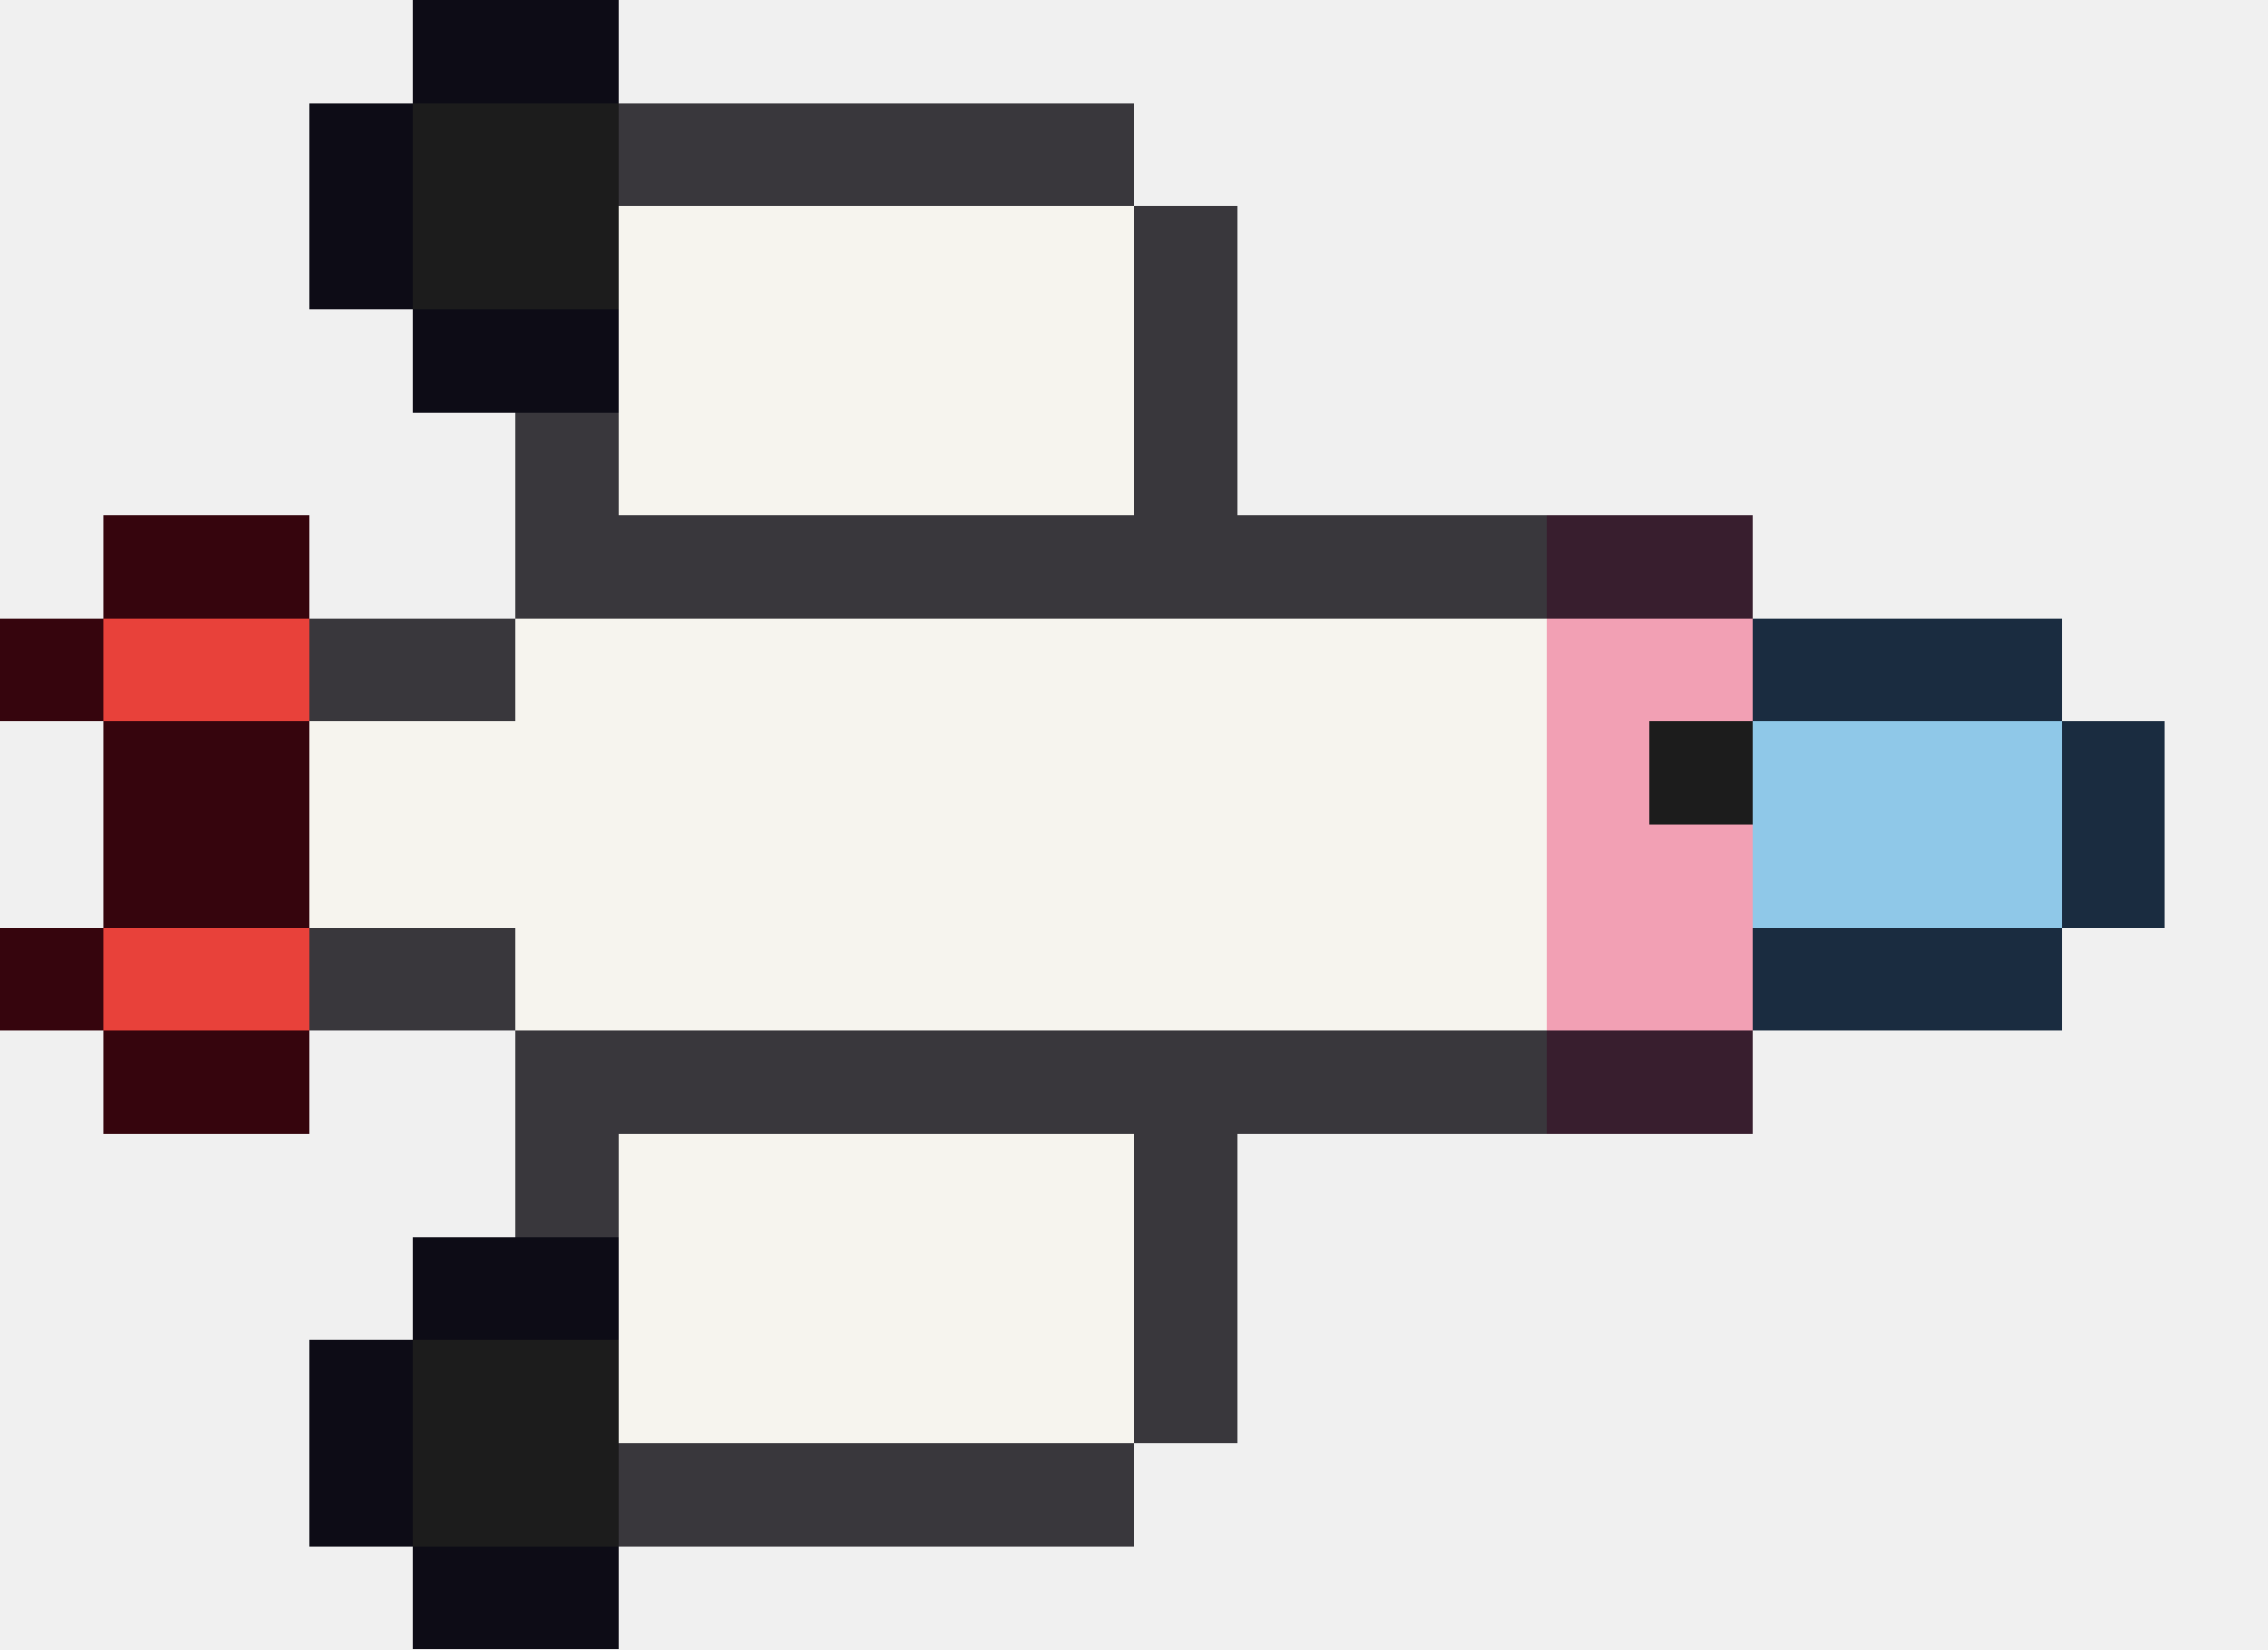
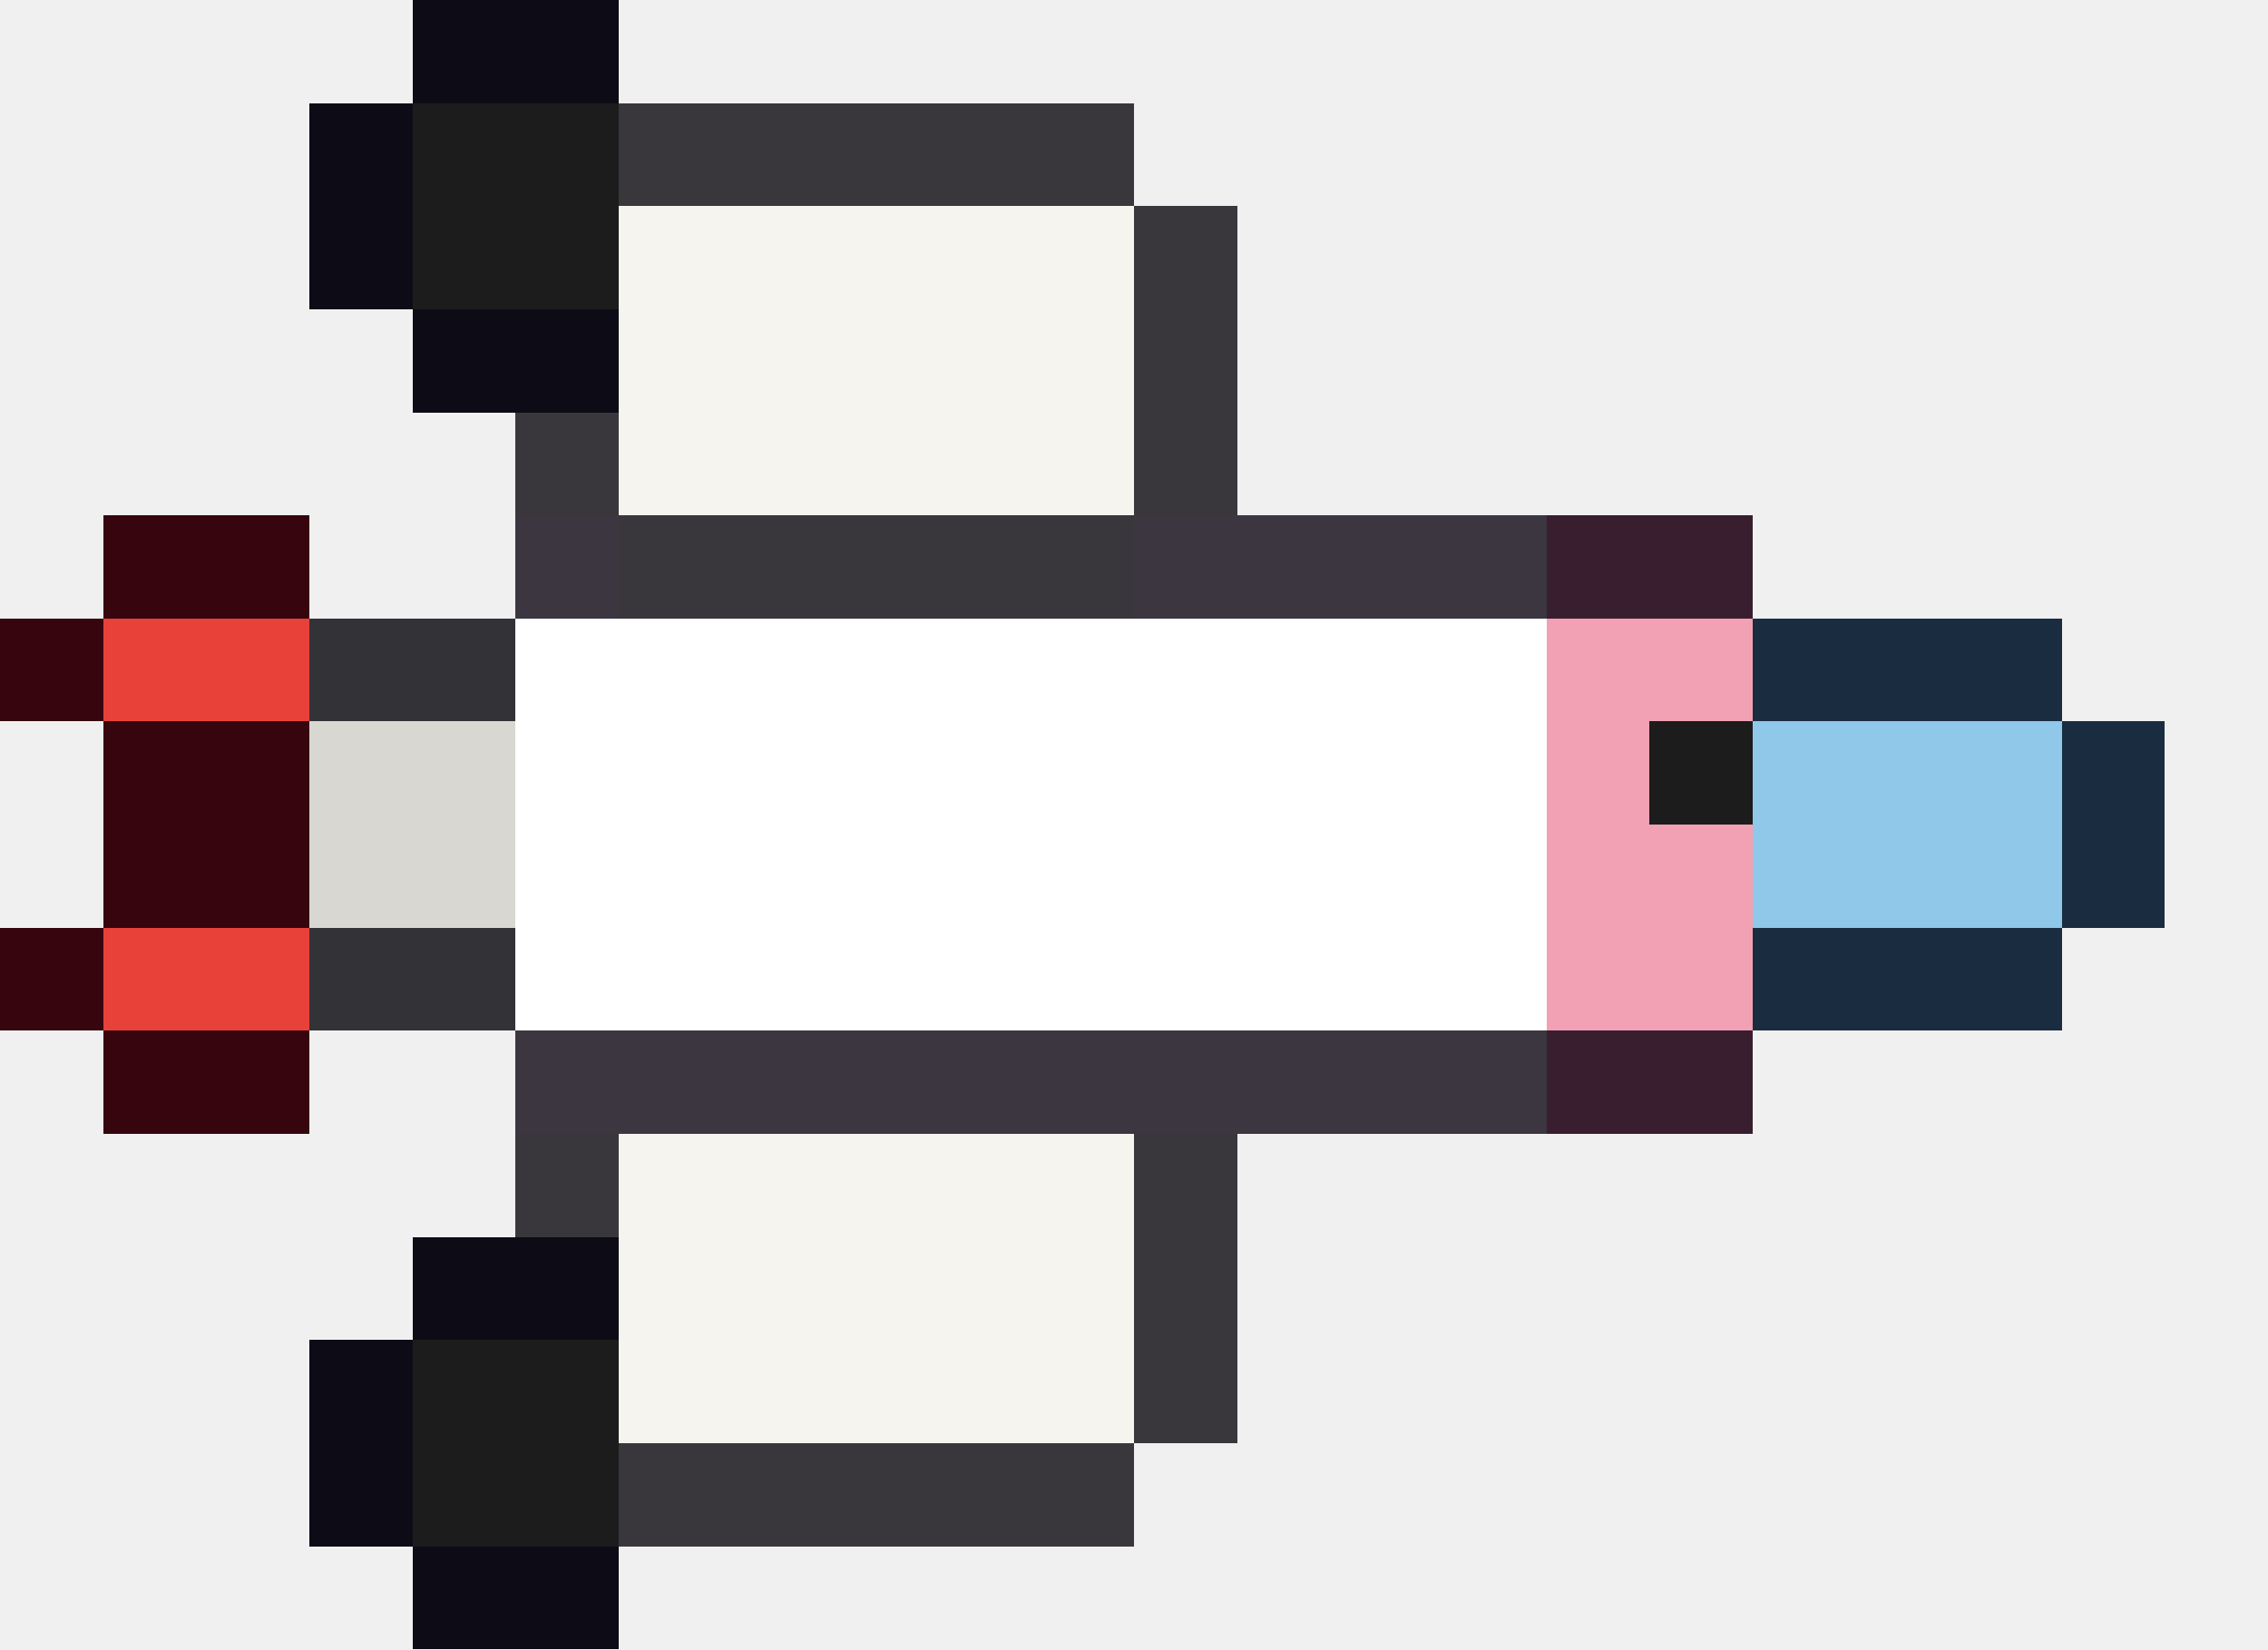
<svg xmlns="http://www.w3.org/2000/svg" width="22" height="16" viewBox="-1 -1 22 16" shape-rendering="crispEdges">
  <g id="outline">
    <g transform="translate(-1 0)">
      <rect x="5" y="1" width="5" height="3" fill="#39373c" />
      <rect x="3" y="0" width="2" height="2" fill="#0d0c16" />
      <rect x="5" y="10" width="5" height="3" fill="#39373c" />
      <rect x="3" y="12" width="2" height="2" fill="#0d0c16" />
-       <rect x="4" y="5" width="11" height="4" fill="#39373c" />
-       <rect x="2" y="6" width="2" height="2" fill="#39373c" />
+       <rect x="4" y="5" width="11" height="4" fill="#3b3640" />
+       <rect x="2" y="6" width="2" height="2" fill="#333237" />
      <rect x="0" y="5" width="2" height="1" fill="#36050d" />
      <rect x="0" y="8" width="2" height="1" fill="#36050d" />
      <rect x="14" y="5" width="2" height="4" fill="#381e2e" />
      <rect x="16" y="6" width="3" height="2" fill="#1a2c40" />
      <rect x="15" y="6" width="1" height="1" fill="#0d0c16" />
    </g>
    <g transform="translate(1 0)">
      <rect x="5" y="1" width="5" height="3" fill="#39373c" />
      <rect x="3" y="0" width="2" height="2" fill="#0d0c16" />
      <rect x="5" y="10" width="5" height="3" fill="#39373c" />
      <rect x="3" y="12" width="2" height="2" fill="#0d0c16" />
-       <rect x="4" y="5" width="11" height="4" fill="#39373c" />
-       <rect x="2" y="6" width="2" height="2" fill="#39373c" />
+       <rect x="4" y="5" width="11" height="4" fill="#3b3640" />
+       <rect x="2" y="6" width="2" height="2" fill="#333237" />
      <rect x="0" y="5" width="2" height="1" fill="#36050d" />
      <rect x="0" y="8" width="2" height="1" fill="#36050d" />
      <rect x="14" y="5" width="2" height="4" fill="#381e2e" />
      <rect x="16" y="6" width="3" height="2" fill="#1a2c40" />
      <rect x="15" y="6" width="1" height="1" fill="#0d0c16" />
    </g>
    <g transform="translate(0 -1)">
      <rect x="5" y="1" width="5" height="3" fill="#39373c" />
      <rect x="3" y="0" width="2" height="2" fill="#0d0c16" />
      <rect x="5" y="10" width="5" height="3" fill="#39373c" />
      <rect x="3" y="12" width="2" height="2" fill="#0d0c16" />
-       <rect x="4" y="5" width="11" height="4" fill="#39373c" />
-       <rect x="2" y="6" width="2" height="2" fill="#39373c" />
+       <rect x="4" y="5" width="11" height="4" fill="#3b3640" />
+       <rect x="2" y="6" width="2" height="2" fill="#333237" />
      <rect x="0" y="5" width="2" height="1" fill="#36050d" />
      <rect x="0" y="8" width="2" height="1" fill="#36050d" />
      <rect x="14" y="5" width="2" height="4" fill="#381e2e" />
      <rect x="16" y="6" width="3" height="2" fill="#1a2c40" />
      <rect x="15" y="6" width="1" height="1" fill="#0d0c16" />
    </g>
    <g transform="translate(0 1)">
      <rect x="5" y="1" width="5" height="3" fill="#39373c" />
      <rect x="3" y="0" width="2" height="2" fill="#0d0c16" />
      <rect x="5" y="10" width="5" height="3" fill="#39373c" />
      <rect x="3" y="12" width="2" height="2" fill="#0d0c16" />
-       <rect x="4" y="5" width="11" height="4" fill="#39373c" />
-       <rect x="2" y="6" width="2" height="2" fill="#39373c" />
+       <rect x="4" y="5" width="11" height="4" fill="#3b3640" />
+       <rect x="2" y="6" width="2" height="2" fill="#333237" />
      <rect x="0" y="5" width="2" height="1" fill="#36050d" />
      <rect x="0" y="8" width="2" height="1" fill="#36050d" />
      <rect x="14" y="5" width="2" height="4" fill="#381e2e" />
      <rect x="16" y="6" width="3" height="2" fill="#1a2c40" />
      <rect x="15" y="6" width="1" height="1" fill="#0d0c16" />
    </g>
  </g>
  <g id="art" data-size="20 14" data-box="0 0 20 14">
    <rect x="5" y="1" width="5" height="3" fill="#f6f4ee" />
    <rect x="3" y="0" width="2" height="2" fill="#1c1c1c" />
    <rect x="5" y="10" width="5" height="3" fill="#f6f4ee" />
    <rect x="3" y="12" width="2" height="2" fill="#1c1c1c" />
-     <rect x="4" y="5" width="11" height="4" fill="#f6f4ee" />
-     <rect x="2" y="6" width="2" height="2" fill="#f6f4ee" />
+     <rect x="4" y="5" width="11" height="4" fill="#ffffff" />
+     <rect x="2" y="6" width="2" height="2" fill="#d8d7d1" />
    <rect x="0" y="5" width="2" height="1" fill="#e8413a" />
    <rect x="0" y="8" width="2" height="1" fill="#e8413a" />
    <rect x="14" y="5" width="2" height="4" fill="#f2a0b4" />
    <rect x="16" y="6" width="3" height="2" fill="#8fc8e8" />
    <rect x="15" y="6" width="1" height="1" fill="#1c1c1c" />
  </g>
</svg>
